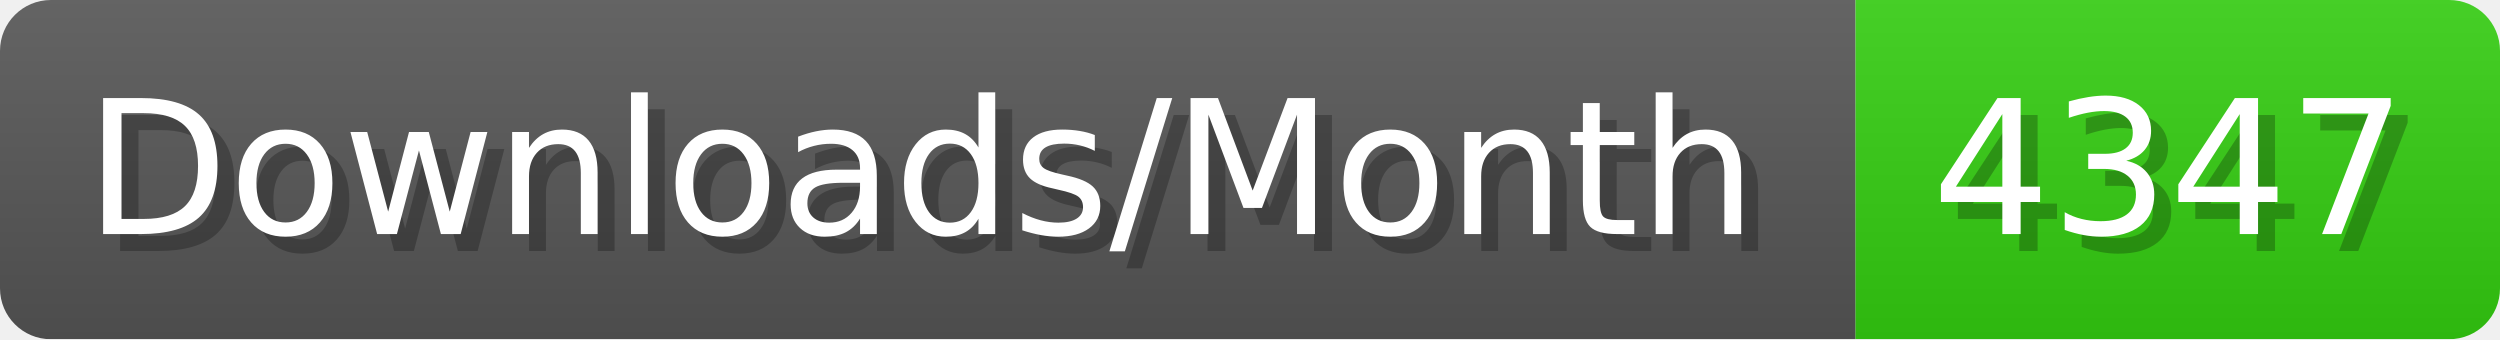
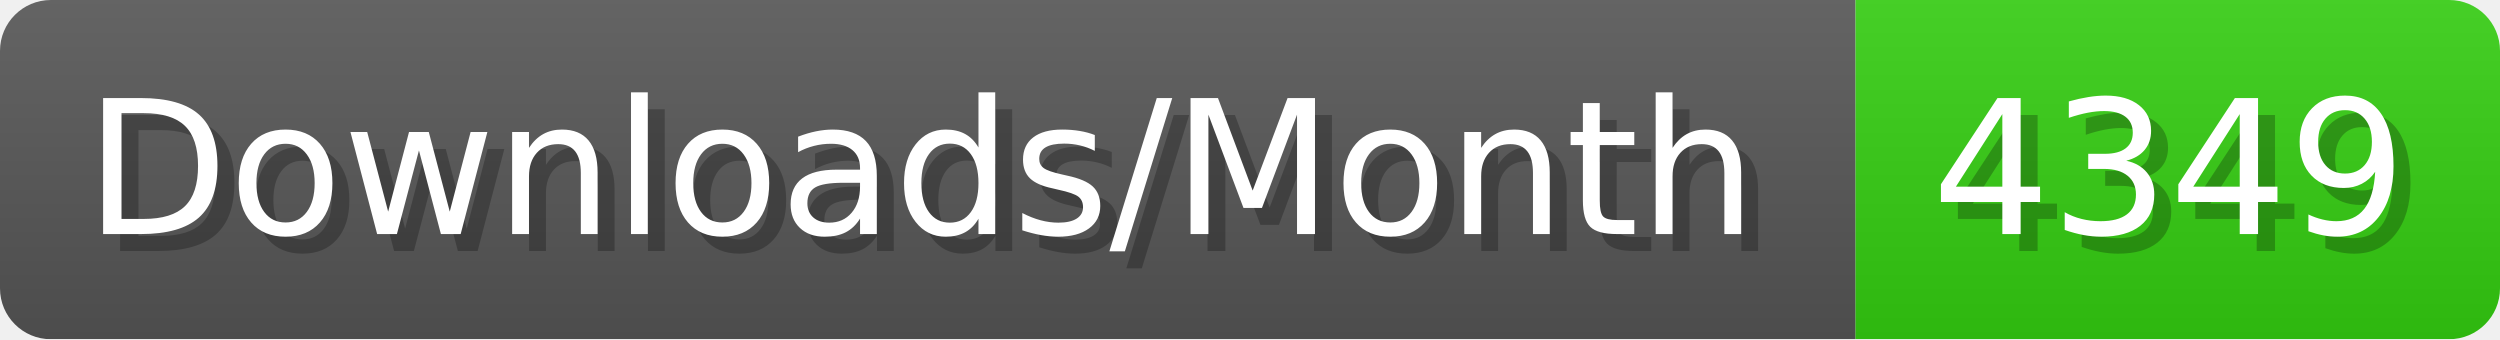
- <svg xmlns="http://www.w3.org/2000/svg" width="147.4" height="20" viewBox="0 0 1474 200" role="img" aria-label="Downloads/Month: 4347">
+ <svg xmlns="http://www.w3.org/2000/svg" width="147.4" height="20" viewBox="0 0 1474 200" role="img" aria-label="Downloads/Month: 4349">
  <linearGradient id="YlXUI" x2="0" y2="100%">
    <stop offset="0" stop-opacity=".1" stop-color="#EEE" />
    <stop offset="1" stop-opacity=".1" />
  </linearGradient>
  <mask id="JHhop">
    <rect width="1474" height="200" rx="30" fill="#FFF" />
  </mask>
  <g mask="url(#JHhop)">
    <rect width="1094" height="200" fill="#555" />
    <rect width="380" height="200" fill="#3C1" x="1094" />
    <rect width="1474" height="200" fill="url(#YlXUI)" />
  </g>
  <g aria-hidden="true" fill="#fff" text-anchor="start" font-family="Verdana,DejaVu Sans,sans-serif" font-size="110">
    <text x="60" y="148" textLength="994" fill="#000" opacity="0.25">Downloads/Month</text>
    <text x="50" y="138" textLength="994">Downloads/Month</text>
-     <text x="1149" y="148" textLength="280" fill="#000" opacity="0.25">4347</text>
-     <text x="1139" y="138" textLength="280">4347</text>
+     <text x="1149" y="148" textLength="280" fill="#000" opacity="0.25">4349</text>
+     <text x="1139" y="138" textLength="280">4349</text>
  </g>
</svg>
